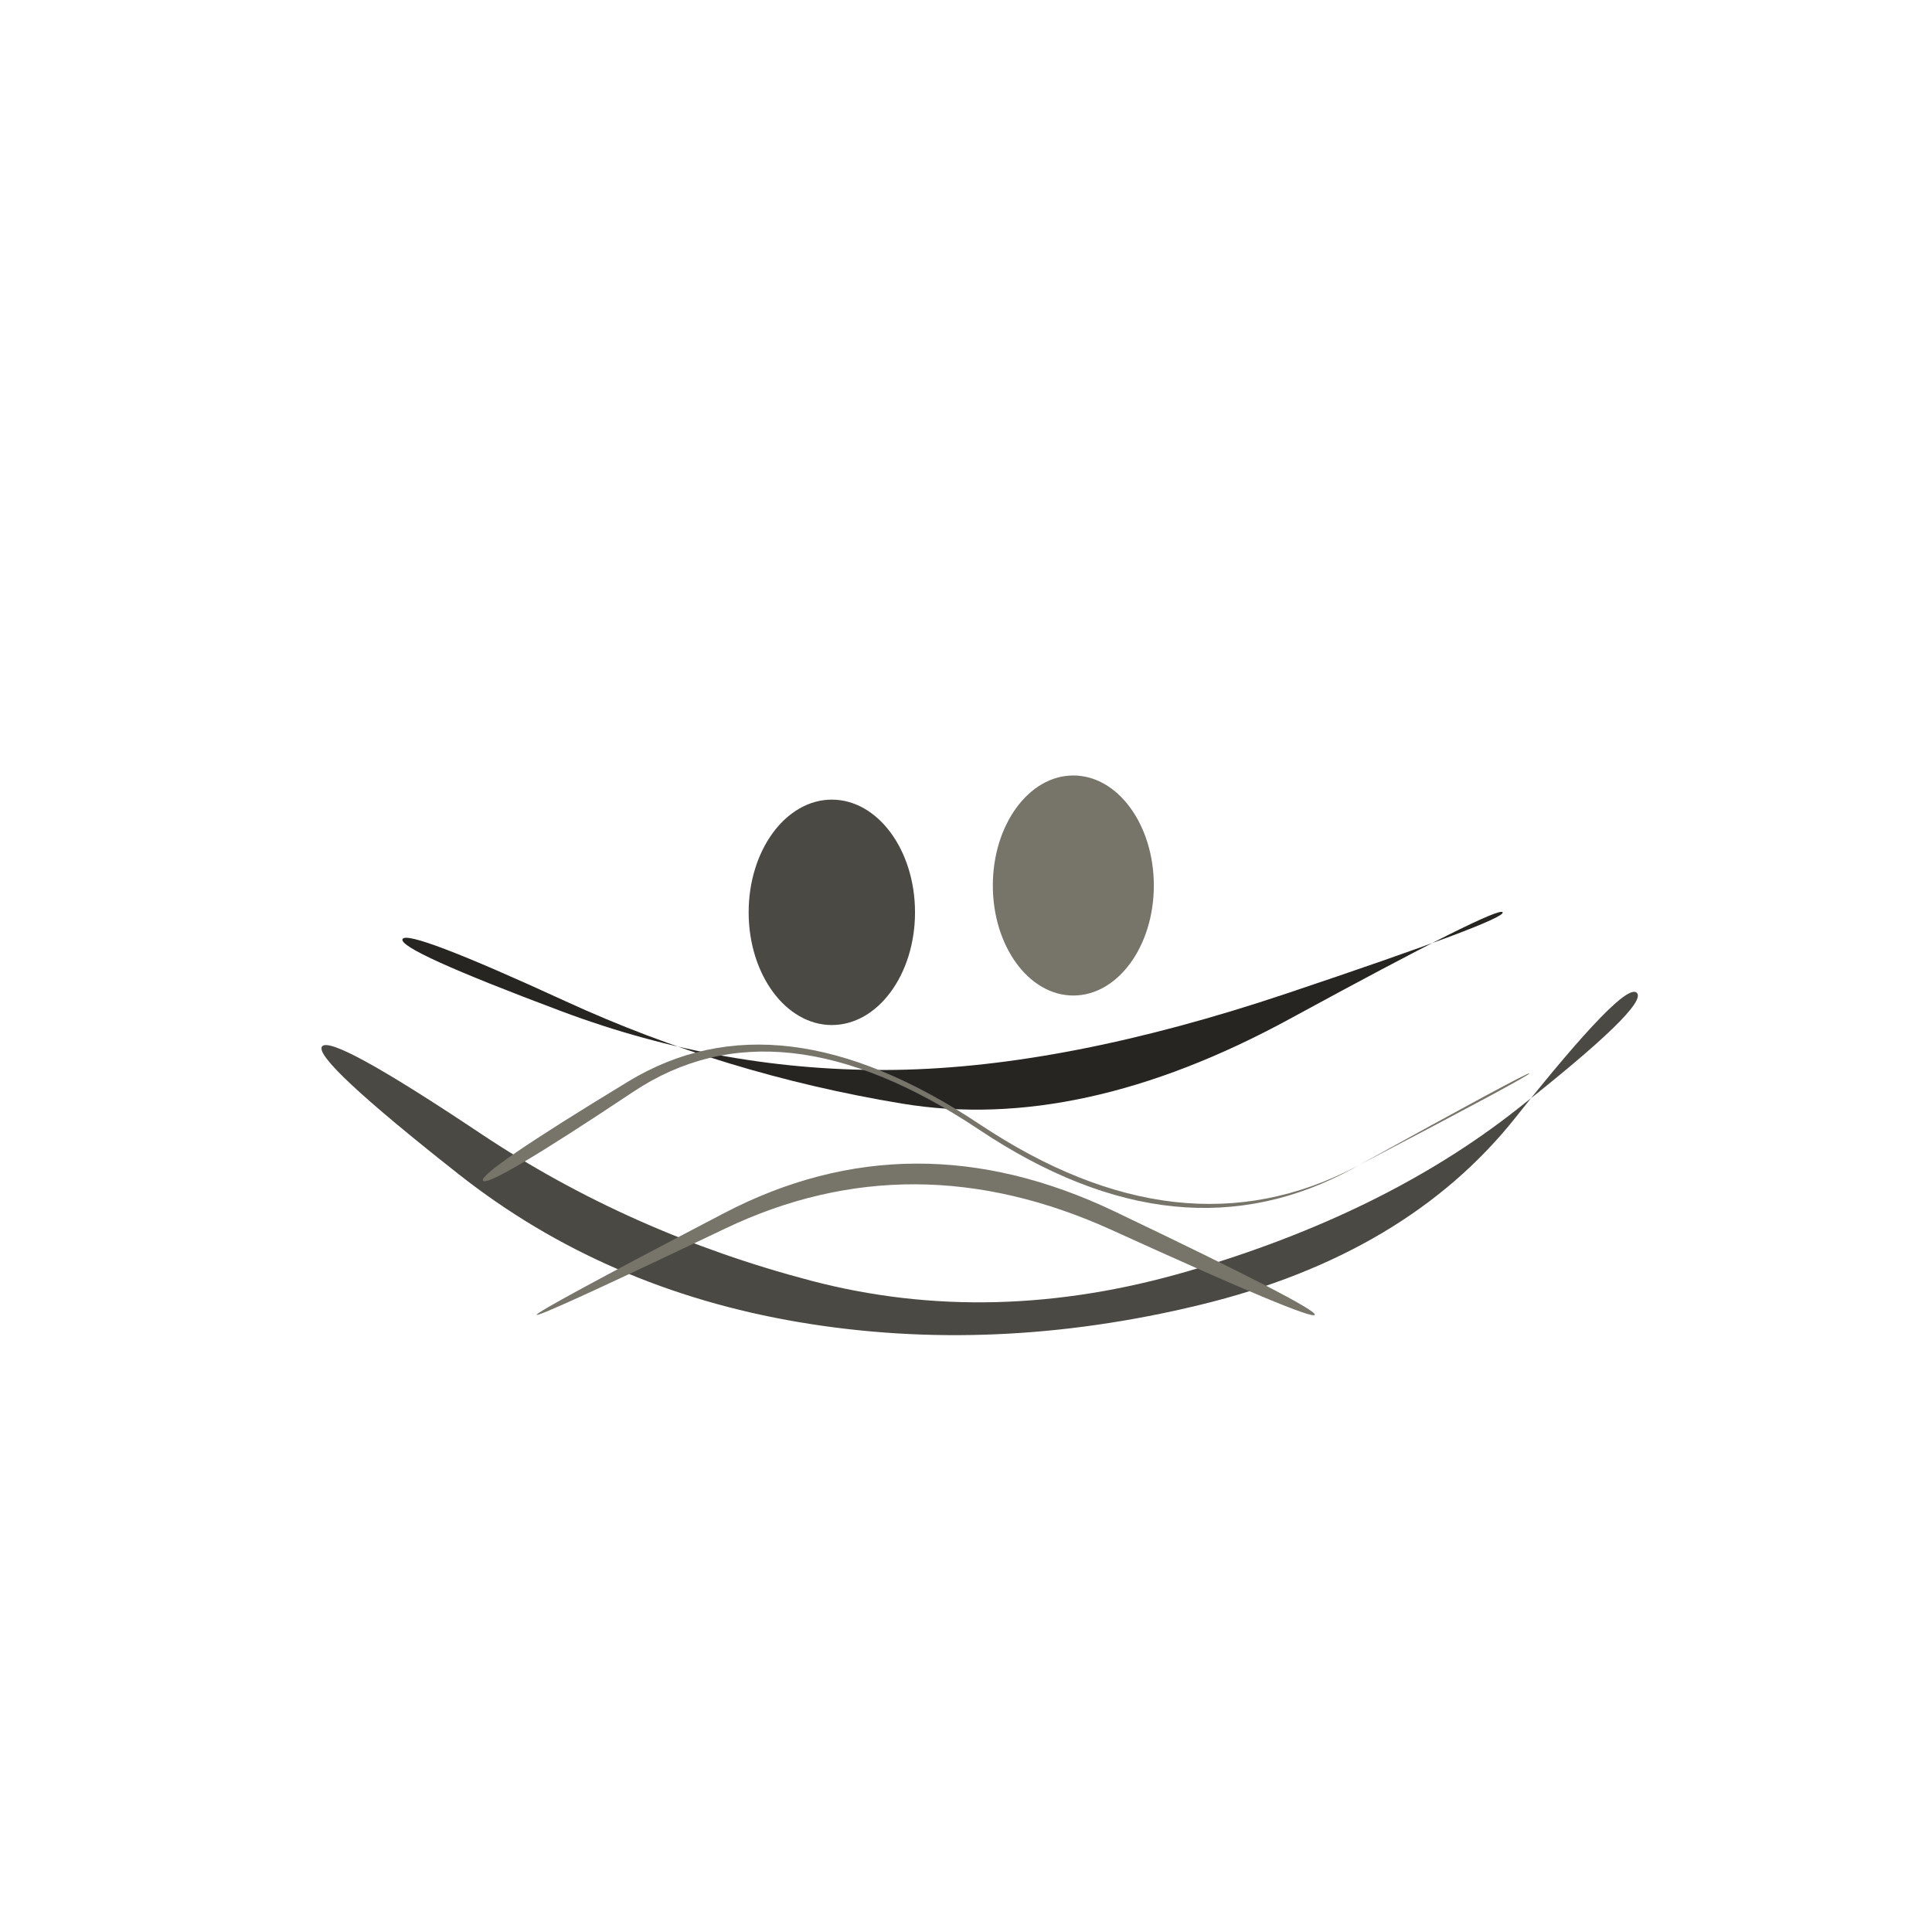
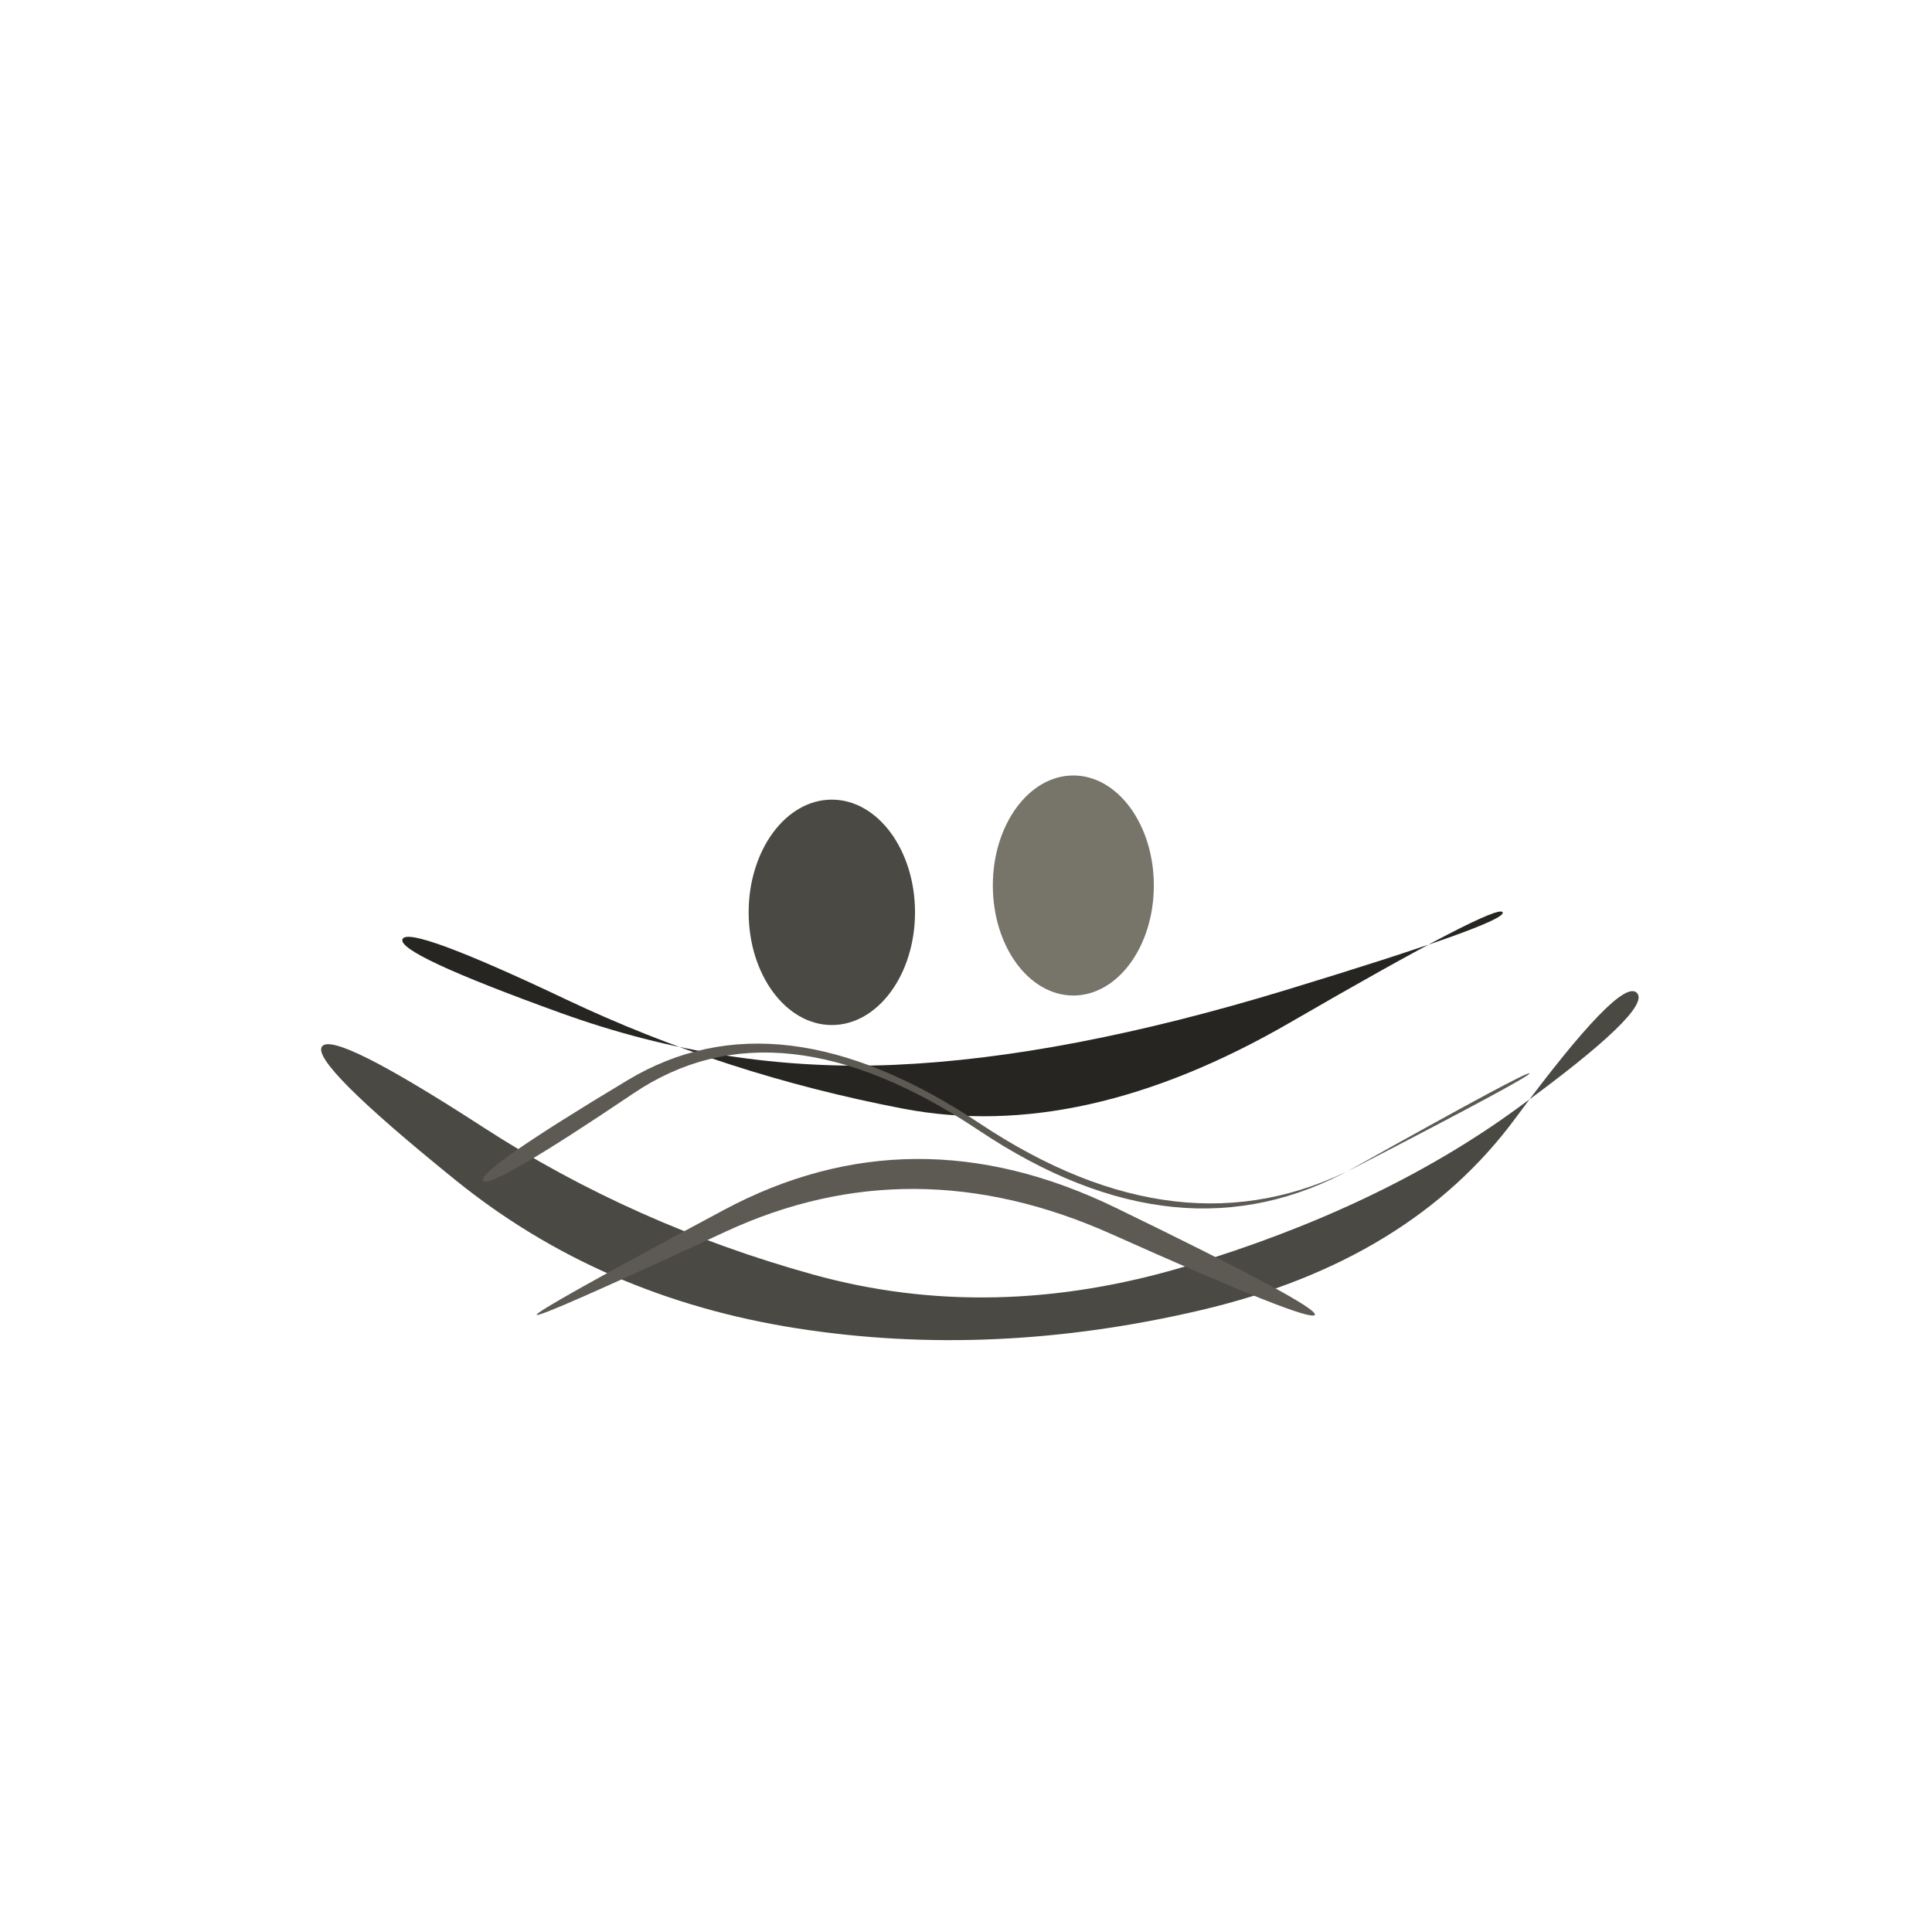
<svg xmlns="http://www.w3.org/2000/svg" viewBox="0 0 72 72" role="img" aria-label="plants / nest" data-pua="U+F0E07" data-castalia-style="sumi-e-naturalist-v2" data-ink-stroke-system="filled-brush-mass-v2" data-ink-animation="wash-v1" data-ink-path-units="normalized">
-   <path class="ink-wash" d="M 12.000,39.000 Q 11.655,39.474 17.097,43.762 Q 22.538,48.050 29.778,49.273 Q 37.017,50.496 44.715,48.630 Q 52.414,46.764 56.476,41.651 Q 60.539,36.539 61.000,37.000 Q 61.461,37.461 56.524,41.349 Q 51.586,45.236 44.285,47.370 Q 36.983,49.504 30.222,47.727 Q 23.462,45.950 17.903,42.238 Q 12.345,38.526 12.000,39.000 Z" fill="#4a4943" />
-   <path class="ink-wash" d="M 15.000,35.000 Q 15.168,34.598 21.080,37.315 Q 26.992,40.032 33.623,41.129 Q 40.254,42.226 48.065,37.971 Q 55.876,33.717 56.000,34.000 Q 56.124,34.283 47.935,37.029 Q 39.746,39.774 33.377,39.871 Q 27.008,39.968 20.920,37.685 Q 14.832,35.402 15.000,35.000 Z" fill="#262522" />
-   <path class="ink-dry" d="M 18.000,44.000 Q 18.188,44.295 23.589,40.695 Q 28.989,37.094 36.489,42.100 Q 43.989,47.107 50.474,43.516 Q 56.960,39.926 57.000,40.000 Q 57.040,40.074 50.526,43.484 Q 44.011,46.893 36.511,41.900 Q 29.011,36.906 23.411,40.305 Q 17.812,43.705 18.000,44.000 Z" fill="#77746a" />
-   <path class="ink-dry" d="M 20.000,49.000 Q 20.055,49.110 27.027,45.784 Q 34.000,42.457 41.445,45.845 Q 48.891,49.234 49.000,49.000 Q 49.109,48.766 41.555,45.155 Q 34.000,41.543 26.973,45.216 Q 19.945,48.890 20.000,49.000 Z" fill="#77746a" />
+   <path class="ink-wash" d="M 12.000,39.000 Q 11.562,39.602 16.981,43.983 Q 22.399,48.365 29.711,49.505 Q 37.022,50.645 44.780,48.819 Q 52.538,46.993 56.463,41.690 Q 60.387,36.387 61.000,37.000 Q 61.613,37.613 56.537,41.310 Q 51.462,45.007 44.220,47.181 Q 36.978,49.355 30.289,47.495 Q 23.601,45.635 18.019,42.017 Q 12.438,38.398 12.000,39.000 Z" fill="#4a4943" />
+   <path class="ink-wash" d="M 15.000,35.000 Q 15.225,34.461 21.107,37.251 Q 26.990,40.041 33.660,41.317 Q 40.330,42.593 48.081,38.104 Q 55.832,33.616 56.000,34.000 Q 56.168,34.384 47.919,36.896 Q 39.670,39.407 33.340,39.683 Q 27.010,39.959 20.893,37.749 Q 14.775,35.539 15.000,35.000 Z" fill="#262522" />
+   <path class="ink-dry" d="M 18.000,44.000 Q 18.235,44.369 23.610,40.745 Q 28.986,37.122 36.486,42.131 Q 43.985,47.139 50.462,43.513 Q 56.939,39.888 57.000,40.000 Q 57.061,40.112 50.538,43.487 Q 44.015,46.861 36.514,41.869 Q 29.014,36.878 23.390,40.255 Q 17.765,43.631 18.000,44.000 Z" fill="#5d5a54" />
+   <path class="ink-dry" d="M 20.000,49.000 Q 20.068,49.136 27.034,45.903 Q 34.000,42.669 41.426,45.993 Q 48.852,49.317 49.000,49.000 Q 49.148,48.683 41.574,45.007 Q 34.000,41.331 26.966,45.097 Q 19.932,48.864 20.000,49.000 Z" fill="#5d5a54" />
  <ellipse class="ink-wash" cx="31" cy="34" rx="3.1" ry="4.2" fill="#4a4943" />
  <ellipse class="ink-wash" cx="40" cy="33" rx="3" ry="4.1" fill="#77746a" />
</svg>
